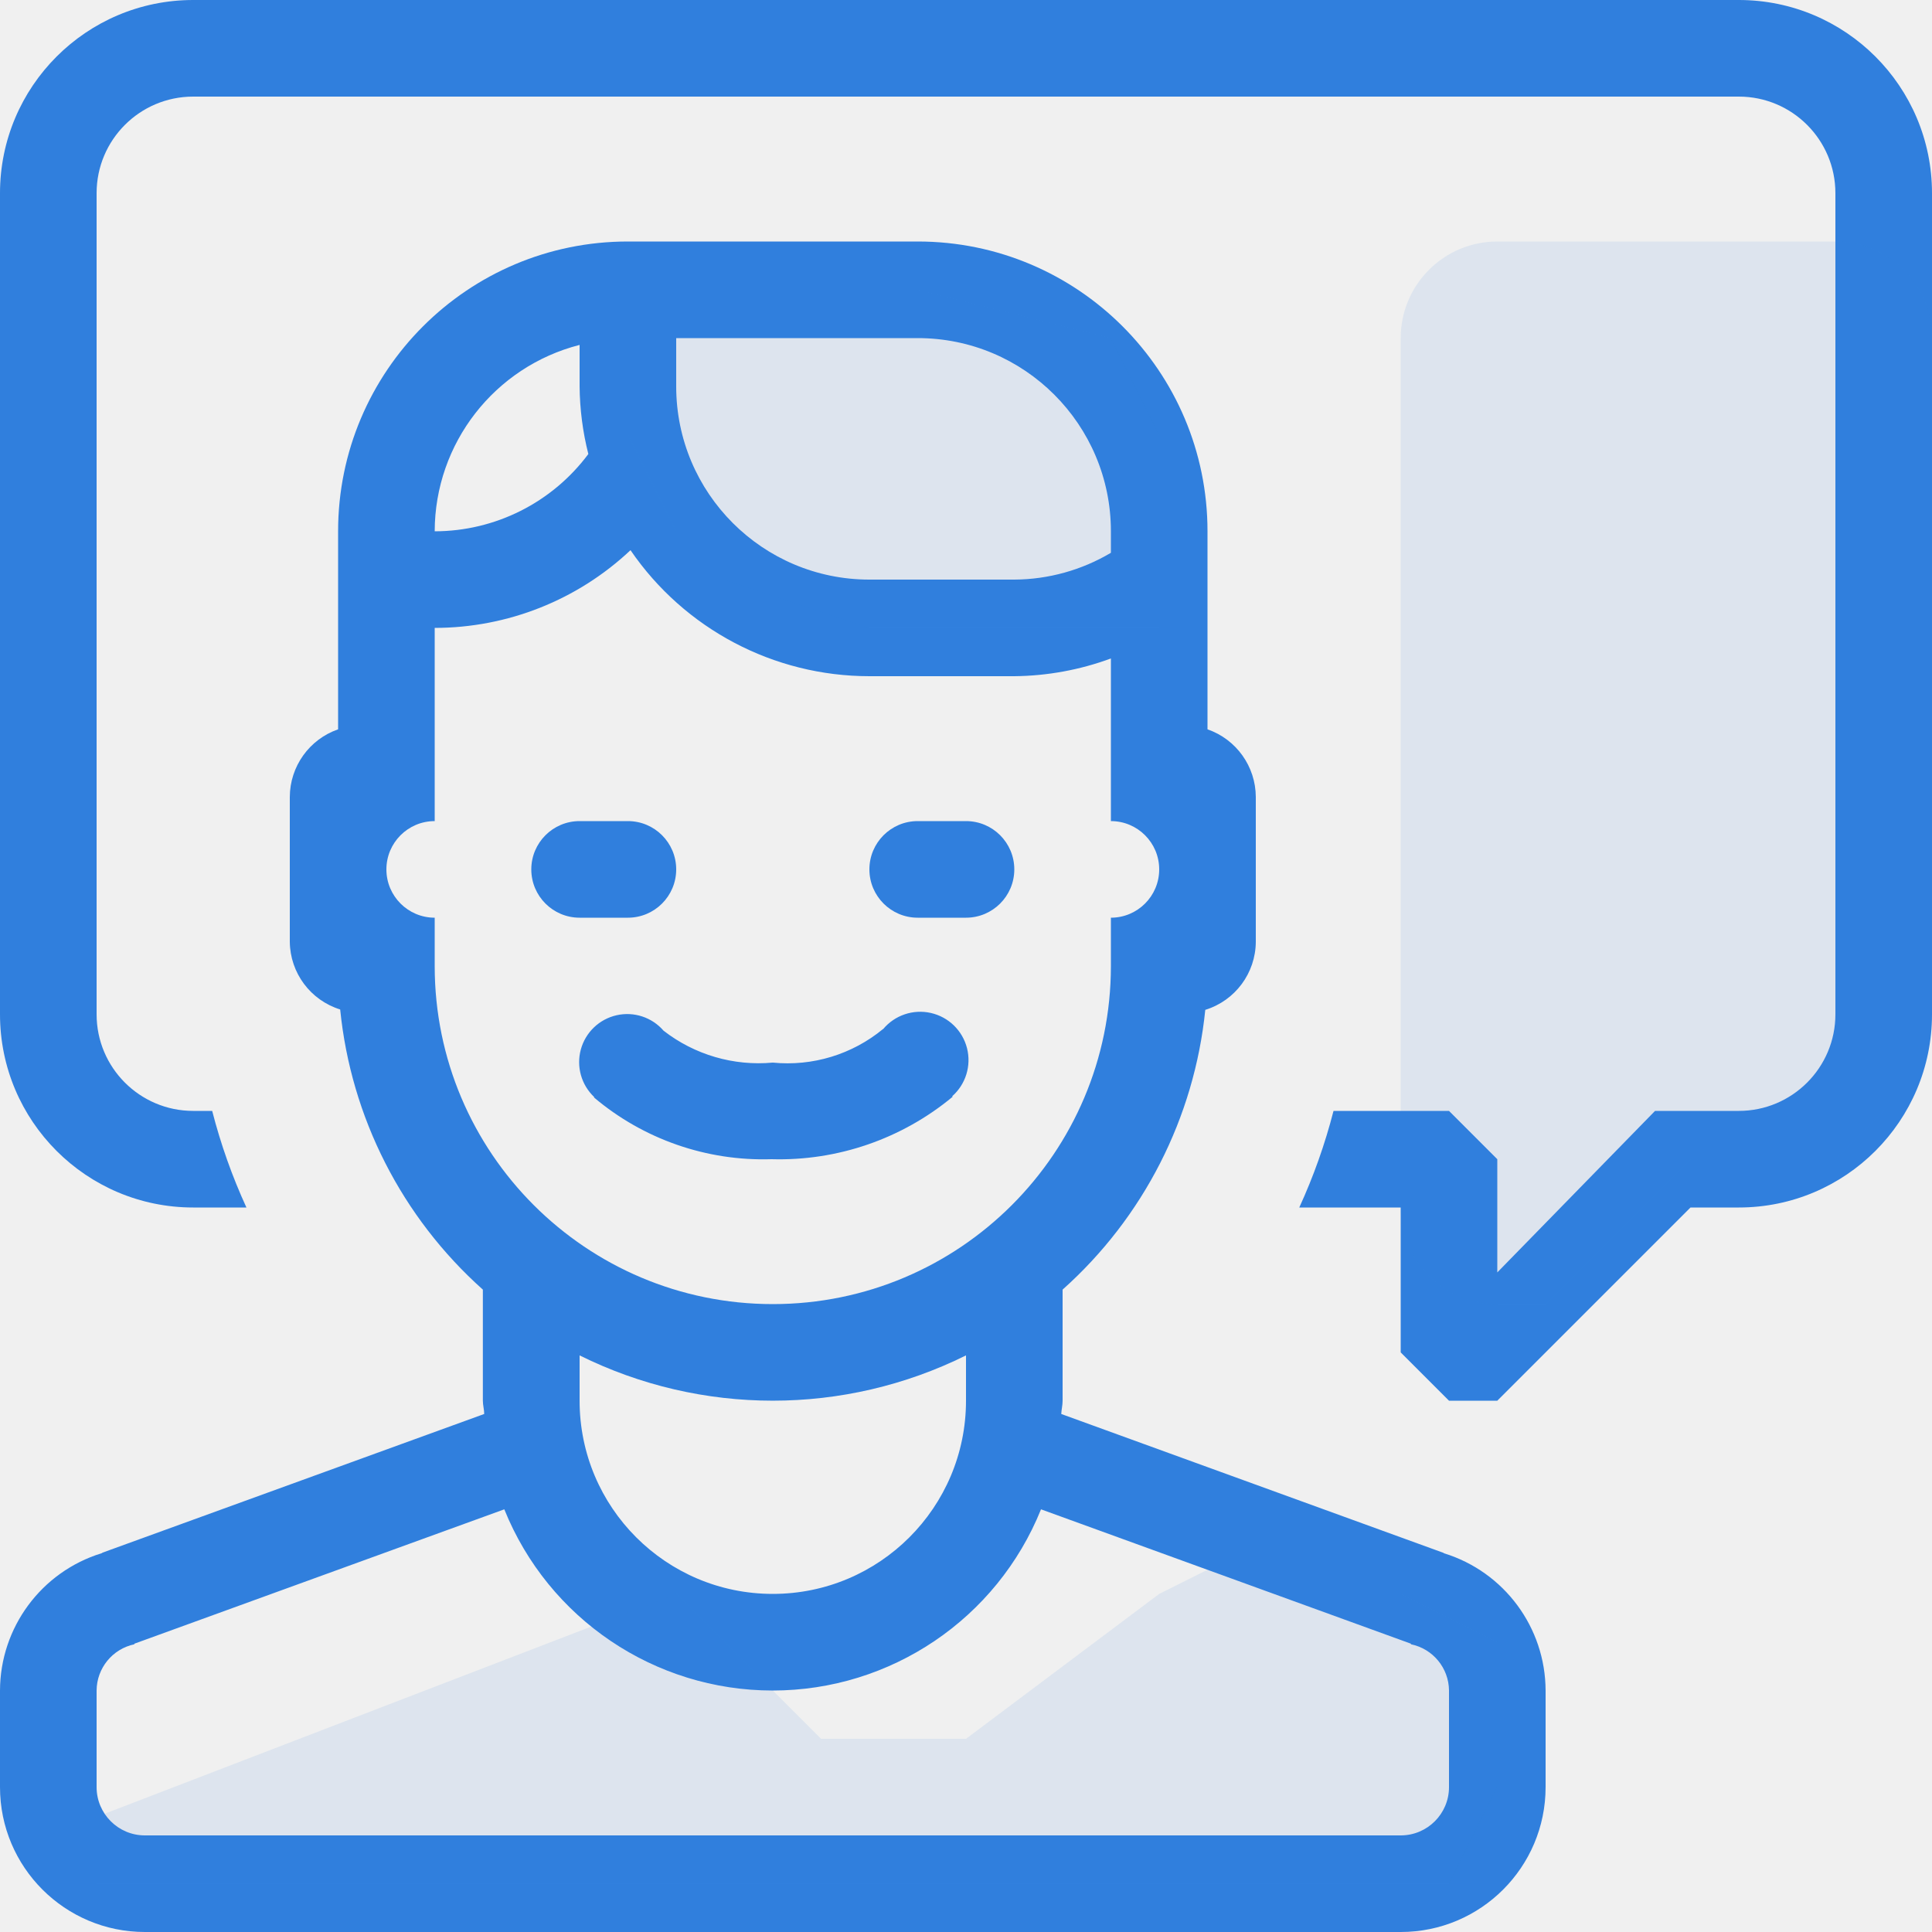
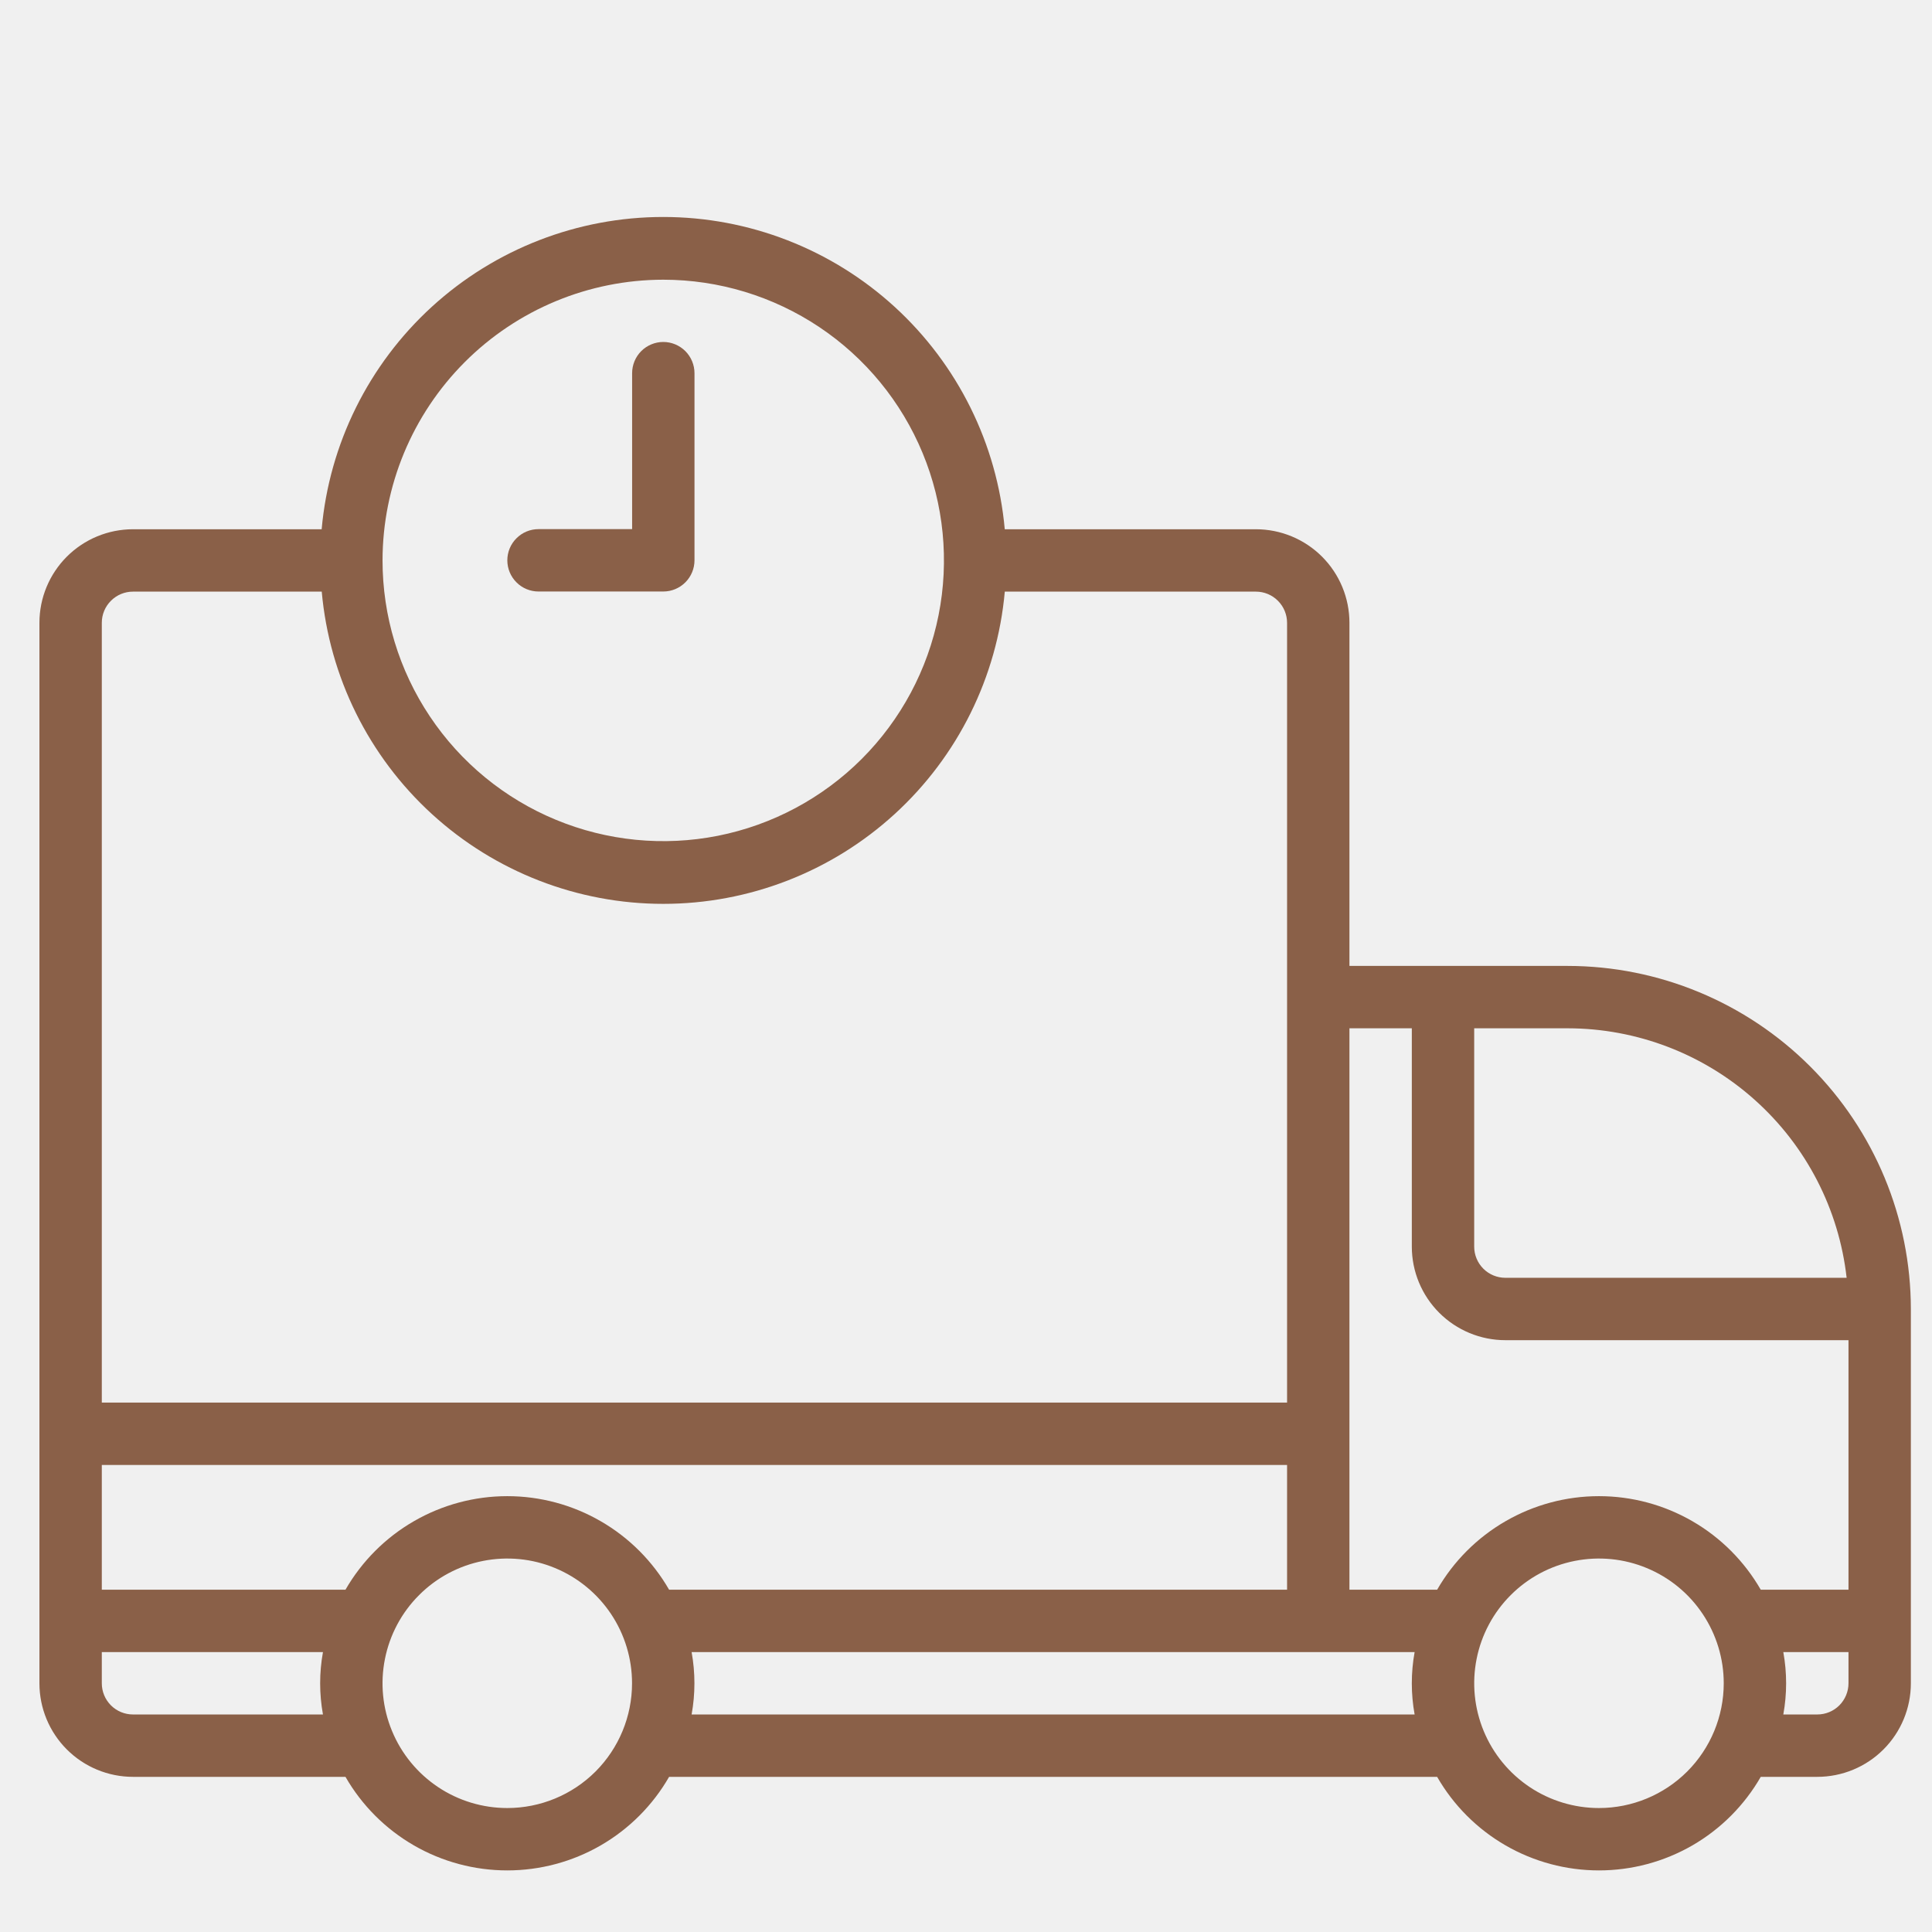
- <svg xmlns="http://www.w3.org/2000/svg" id="Group_9_copy" data-name="Group 9 copy" width="40" height="40" viewBox="0 0 40 40">
+ <svg xmlns="http://www.w3.org/2000/svg" width="49" height="49" viewBox="0 0 49 49" fill="none">
+   <g clip-path="url(#clip0_1500_4558)">
+     <path d="M39.762 24.498H34.225V15.796C34.225 15.166 33.975 14.563 33.53 14.118C33.085 13.673 32.481 13.423 31.852 13.423H25.483C25.289 11.259 24.292 9.247 22.689 7.781C21.086 6.316 18.993 5.503 16.821 5.503C14.649 5.503 12.555 6.316 10.952 7.781C9.349 9.247 8.352 11.259 8.158 13.423H3.373C2.744 13.423 2.14 13.673 1.695 14.118C1.25 14.563 1 15.166 1 15.796V42.692C1 43.322 1.25 43.925 1.695 44.37C2.14 44.815 2.744 45.065 3.373 45.065H8.762C9.177 45.787 9.775 46.386 10.496 46.803C11.216 47.219 12.034 47.438 12.866 47.438C13.698 47.438 14.516 47.219 15.236 46.803C15.957 46.386 16.555 45.787 16.97 45.065H36.449C36.864 45.787 37.462 46.386 38.183 46.803C38.904 47.219 39.721 47.438 40.553 47.438C41.386 47.438 42.203 47.219 42.924 46.803C43.644 46.386 44.242 45.787 44.657 45.065H46.091C46.72 45.065 47.324 44.815 47.769 44.37C48.214 43.925 48.464 43.322 48.464 42.692V33.199C48.461 30.892 47.544 28.681 45.912 27.049C44.281 25.418 42.069 24.5 39.762 24.498ZM46.835 32.408H38.18C37.97 32.408 37.769 32.325 37.621 32.177C37.472 32.028 37.389 31.827 37.389 31.617V26.08H39.762C41.513 26.082 43.201 26.729 44.505 27.896C45.81 29.063 46.639 30.669 46.835 32.408ZM35.807 26.08V31.617C35.807 32.247 36.057 32.85 36.502 33.295C36.947 33.74 37.551 33.99 38.18 33.99H46.882V40.319H44.657C44.242 39.598 43.644 38.998 42.924 38.582C42.203 38.165 41.386 37.946 40.553 37.946C39.721 37.946 38.904 38.165 38.183 38.582C37.462 38.998 36.864 39.598 36.449 40.319H34.225V26.08H35.807ZM16.97 40.319C16.555 39.598 15.957 38.998 15.236 38.582C14.516 38.165 13.698 37.946 12.866 37.946C12.034 37.946 11.216 38.165 10.496 38.582C9.775 38.998 9.177 39.598 8.762 40.319H2.582V37.155H32.643V40.319H16.97ZM16.821 7.094C18.23 7.094 19.606 7.512 20.777 8.294C21.948 9.076 22.86 10.188 23.399 11.489C23.938 12.79 24.079 14.222 23.804 15.603C23.529 16.984 22.851 18.252 21.856 19.248C20.86 20.244 19.591 20.922 18.21 21.197C16.829 21.471 15.398 21.33 14.097 20.791C12.796 20.253 11.684 19.34 10.902 18.169C10.119 16.998 9.702 15.622 9.702 14.214C9.704 12.326 10.455 10.517 11.789 9.182C13.124 7.847 14.934 7.096 16.821 7.094ZM2.582 15.796C2.582 15.586 2.665 15.385 2.814 15.237C2.962 15.088 3.163 15.005 3.373 15.005H8.16C8.354 17.168 9.351 19.181 10.954 20.646C12.557 22.112 14.65 22.924 16.822 22.924C18.994 22.924 21.088 22.112 22.691 20.646C24.294 19.181 25.29 17.168 25.484 15.005H31.852C32.061 15.005 32.263 15.088 32.411 15.237C32.559 15.385 32.643 15.586 32.643 15.796V35.573H2.582V15.796ZM3.373 43.483C3.163 43.483 2.962 43.4 2.814 43.252C2.665 43.103 2.582 42.902 2.582 42.692V41.901H8.191C8.096 42.424 8.096 42.96 8.191 43.483H3.373ZM12.866 45.856C12.24 45.856 11.628 45.671 11.108 45.323C10.588 44.975 10.182 44.481 9.943 43.903C9.703 43.325 9.64 42.689 9.763 42.075C9.885 41.461 10.186 40.897 10.629 40.455C11.071 40.012 11.635 39.711 12.249 39.589C12.863 39.467 13.499 39.529 14.077 39.769C14.655 40.008 15.149 40.414 15.497 40.934C15.845 41.455 16.03 42.066 16.03 42.692C16.03 43.531 15.697 44.336 15.104 44.93C14.51 45.523 13.705 45.856 12.866 45.856ZM17.541 43.483C17.636 42.96 17.636 42.424 17.541 41.901H35.878C35.783 42.424 35.783 42.96 35.878 43.483H17.541ZM40.553 45.856C39.928 45.856 39.316 45.671 38.795 45.323C38.275 44.975 37.869 44.481 37.63 43.903C37.391 43.325 37.328 42.689 37.45 42.075C37.572 41.461 37.873 40.897 38.316 40.455C38.758 40.012 39.322 39.711 39.936 39.589C40.55 39.467 41.186 39.529 41.764 39.769C42.343 40.008 42.837 40.414 43.184 40.934C43.532 41.455 43.718 42.066 43.718 42.692C43.718 43.531 43.384 44.336 42.791 44.93C42.197 45.523 41.393 45.856 40.553 45.856ZM46.882 42.692C46.882 42.902 46.798 43.103 46.65 43.252C46.502 43.4 46.301 43.483 46.091 43.483H45.229C45.324 42.96 45.324 42.424 45.229 41.901H46.882V42.692Z" fill="#8A6048" />
+     <path d="M13.658 15.002H16.823C17.032 15.002 17.233 14.919 17.382 14.77C17.53 14.622 17.614 14.421 17.614 14.211V9.465C17.614 9.255 17.53 9.054 17.382 8.905C17.233 8.757 17.032 8.673 16.823 8.673C16.613 8.673 16.412 8.757 16.263 8.905C16.115 9.054 16.032 9.255 16.032 9.465V13.42H13.658C13.448 13.42 13.247 13.503 13.099 13.652C12.95 13.8 12.867 14.001 12.867 14.211C12.867 14.421 12.95 14.622 13.099 14.77C13.247 14.919 13.448 15.002 13.658 15.002Z" fill="#8A6048" />
+   </g>
  <defs>
-     <style>
-             .cls-1, .cls-2 {
-             fill: #307fdd;
-             fill-rule: evenodd;
-             }
- 
-             .cls-2 {
-             opacity: 0.1;
-             }
-         </style>
+     <clipPath id="clip0_1500_4558">
+       <rect width="48" height="49" fill="white" transform="translate(0.75)" />
+     </clipPath>
  </defs>
-   <path id="Rounded_Rectangle_24_copy" data-name="Rounded Rectangle 24 copy" class="cls-1" d="M974,85h-1l-4,4h-1l-1-1V85h-2.1a11.879,11.879,0,0,0,.709-2H968l1,1v2.344L972.266,83H974a2,2,0,0,0,2-2V64a2,2,0,0,0-2-2H942a2,2,0,0,0-2,2V81a2,2,0,0,0,2,2h0.393a11.879,11.879,0,0,0,.709,2H942a4,4,0,0,1-4-4V64a4,4,0,0,1,4-4h32a4,4,0,0,1,4,4V81A4,4,0,0,1,974,85Zm-33.9,7.159c0.01,0,.016-0.011.025-0.014l7.9-2.87c0-.093-0.028-0.181-0.028-0.275V86.7a8.976,8.976,0,0,1-2.954-5.8A1.483,1.483,0,0,1,944,79.5v-3a1.488,1.488,0,0,1,1-1.4V71a6,6,0,0,1,6-6h6a6,6,0,0,1,6,6v4.1a1.488,1.488,0,0,1,1,1.4v3a1.483,1.483,0,0,1-1.046,1.408A8.976,8.976,0,0,1,960,86.7V89c0,0.094-.023.182-0.028,0.275l7.9,2.87c0.009,0,.015.01,0.025,0.014A2.984,2.984,0,0,1,970,95v2a3,3,0,0,1-3,3H941a3,3,0,0,1-3-3V95A2.984,2.984,0,0,1,940.1,92.159ZM950,68V67.141A3.991,3.991,0,0,0,947,71h0a3.972,3.972,0,0,0,3.181-1.6A5.916,5.916,0,0,1,950,68Zm11,3a4,4,0,0,0-4-4h-5v1a4,4,0,0,0,4,4h3a3.959,3.959,0,0,0,2-.555V71Zm0,9V79a1,1,0,0,0,0-2V73.633A5.942,5.942,0,0,1,959,74h-3a5.992,5.992,0,0,1-4.946-2.609A5.92,5.92,0,0,1,947,73h0v4a1,1,0,0,0,0,2v1A7,7,0,0,0,961,80Zm-11,8.062V89a4,4,0,0,0,8,0V88.062A9,9,0,0,1,950,88.062ZM940,97h0a1,1,0,0,0,1,1h26a1,1,0,0,0,1-1V95a0.986,0.986,0,0,0-.788-0.957l0-.012-7.659-2.782a5.99,5.99,0,0,1-11.112,0l-7.659,2.782,0,0.012A0.986,0.986,0,0,0,940,95v2Zm18-18h-1a1,1,0,0,1,0-2h1A1,1,0,0,1,958,79Zm-1.716,2.307a1,1,0,1,1,1.43,1.39l0.01,0.01A5.617,5.617,0,0,1,953.973,84a5.424,5.424,0,0,1-3.677-1.28l0.007-.006a0.995,0.995,0,1,1,1.435-1.375l0,0A3.206,3.206,0,0,0,954,82a3.106,3.106,0,0,0,2.282-.695ZM951,79h-1a1,1,0,0,1,0-2h1A1,1,0,0,1,951,79Z" transform="translate(-938 -60)" />
-   <path id="Rounded_Rectangle_30" data-name="Rounded Rectangle 30" class="cls-2" d="M977,80v3l-1,1h-3l-3,3h-1a2,2,0,0,1-2-2V67a2,2,0,0,1,2-2h7a2,2,0,0,1,2,2V80h-1Zm-8,14v3l-1,2H940l-1-1,13-5,1,1,2,2h3l4-3,2-1,3,1ZM956,73l-3-1-1-1-1-2V66h6l4,1,1,2v4h-6Z" transform="translate(-938 -60)" />
</svg>
